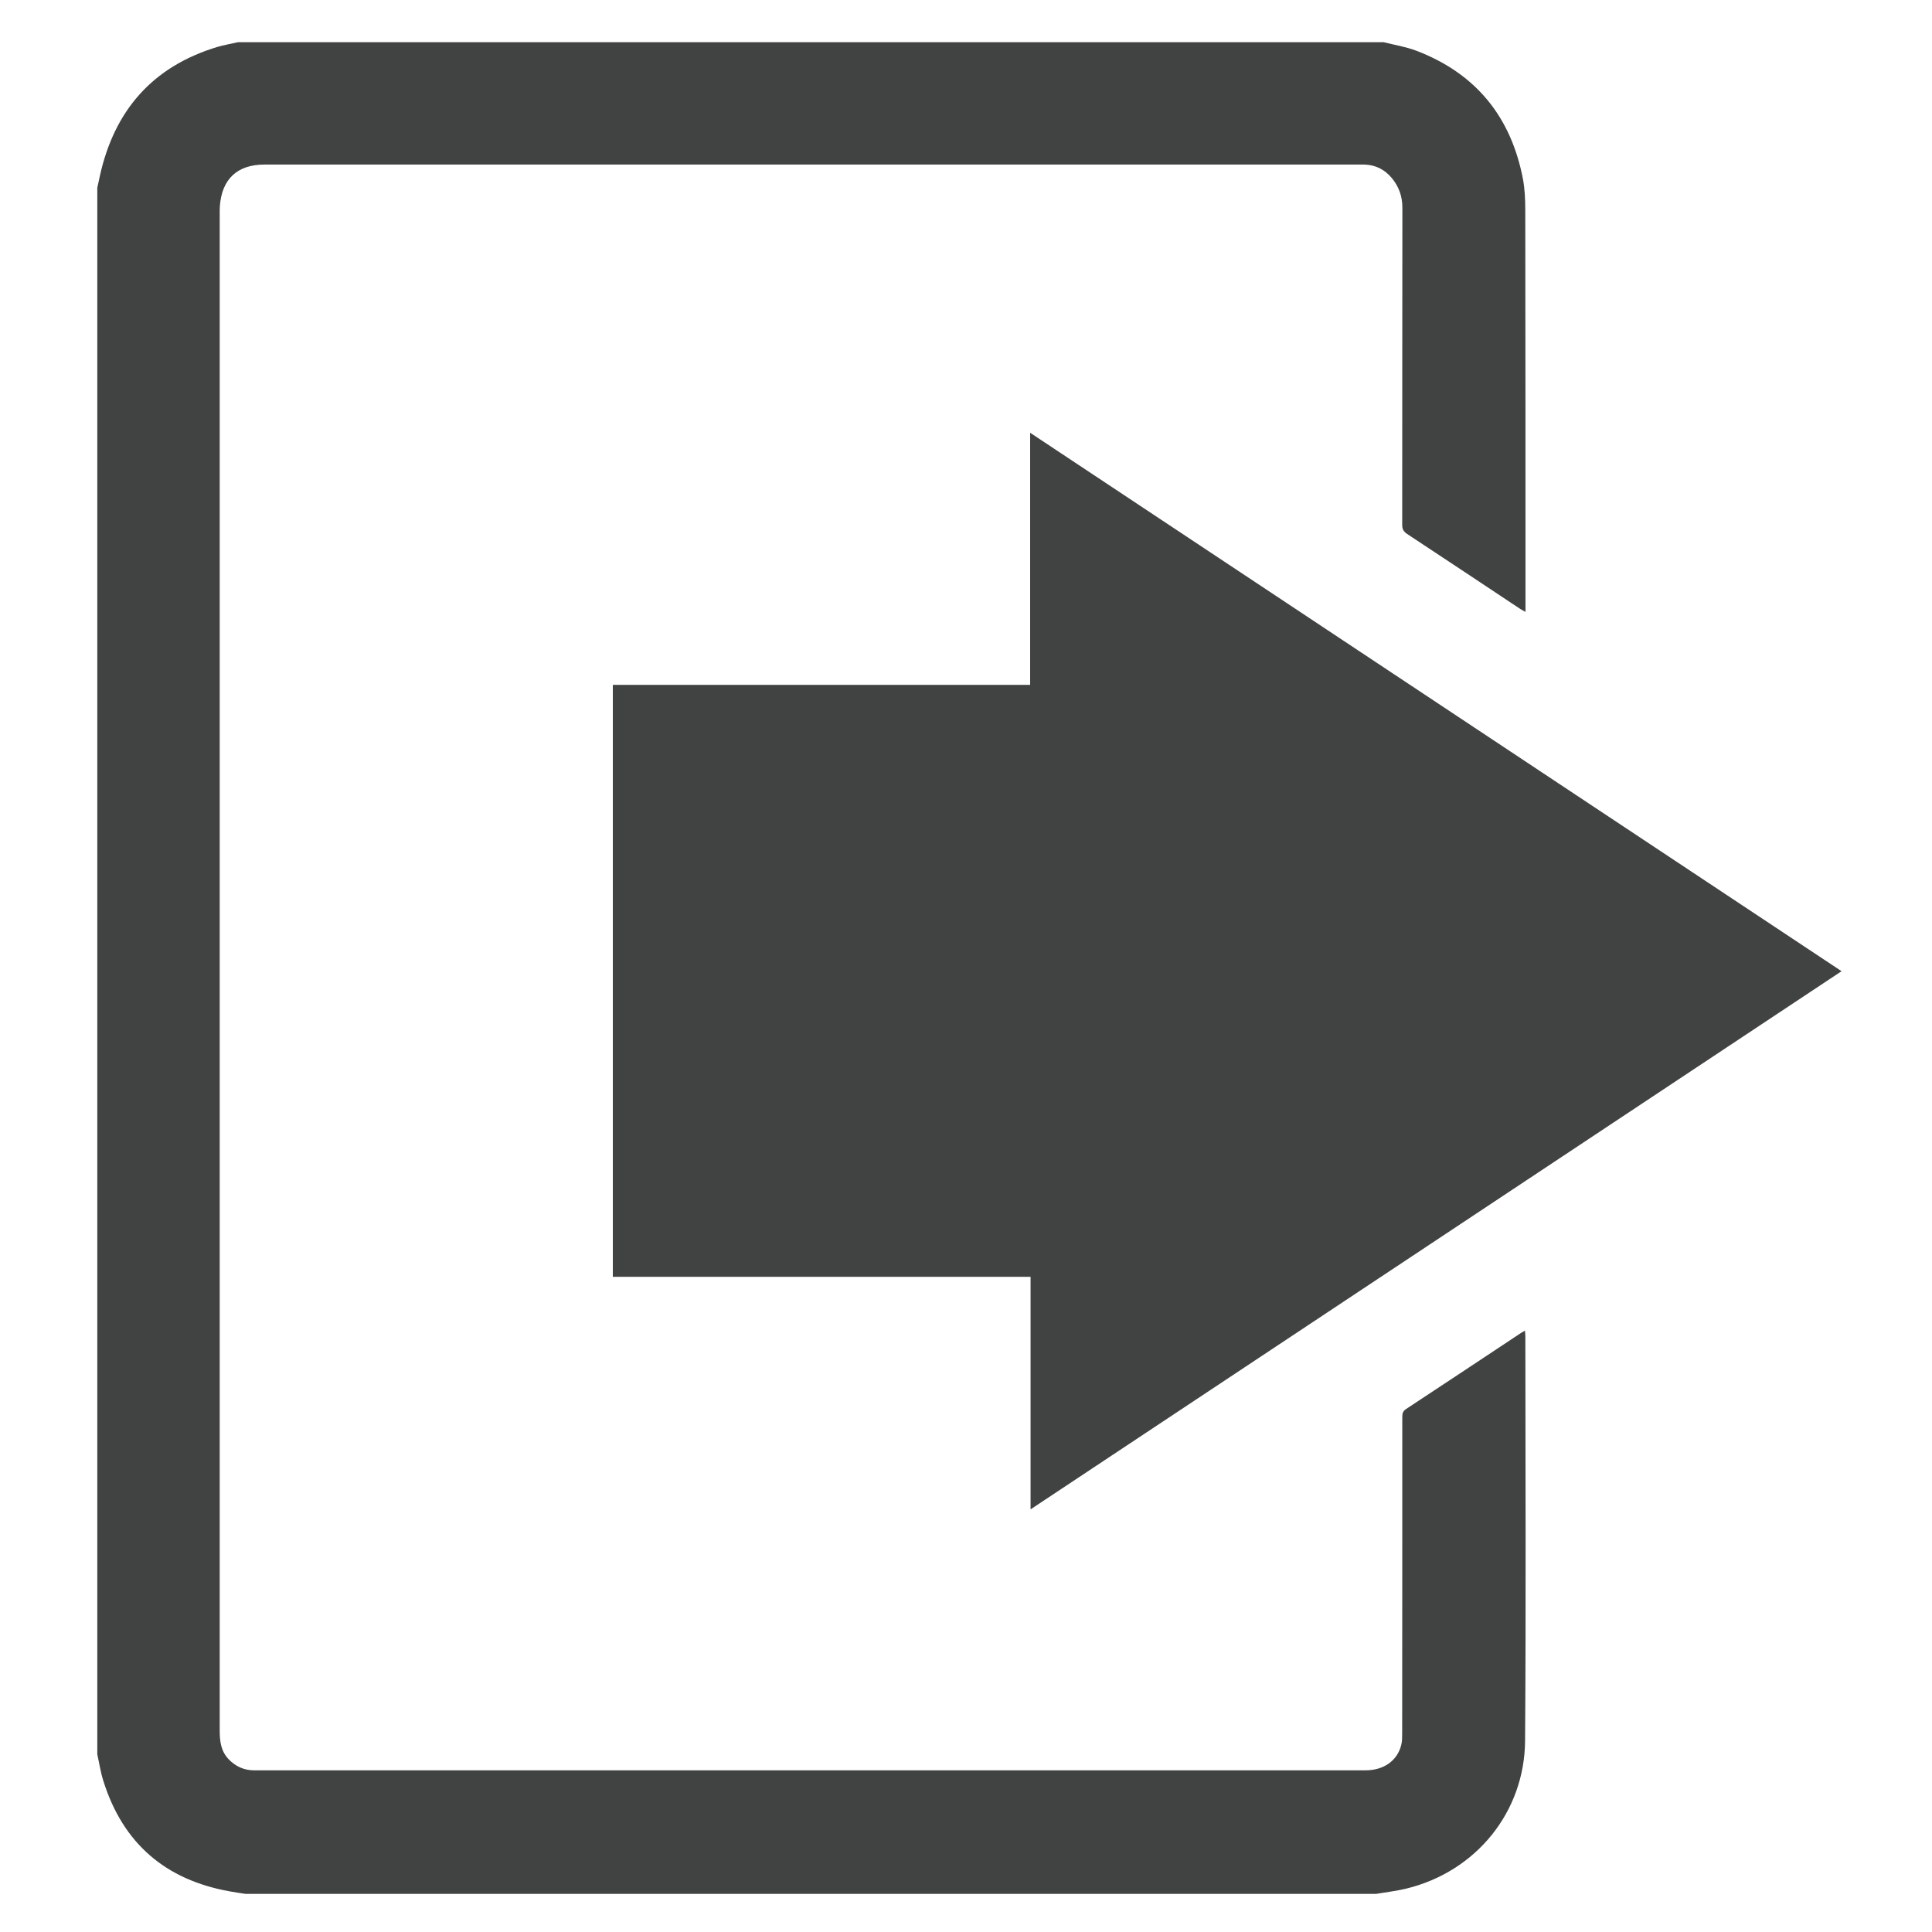
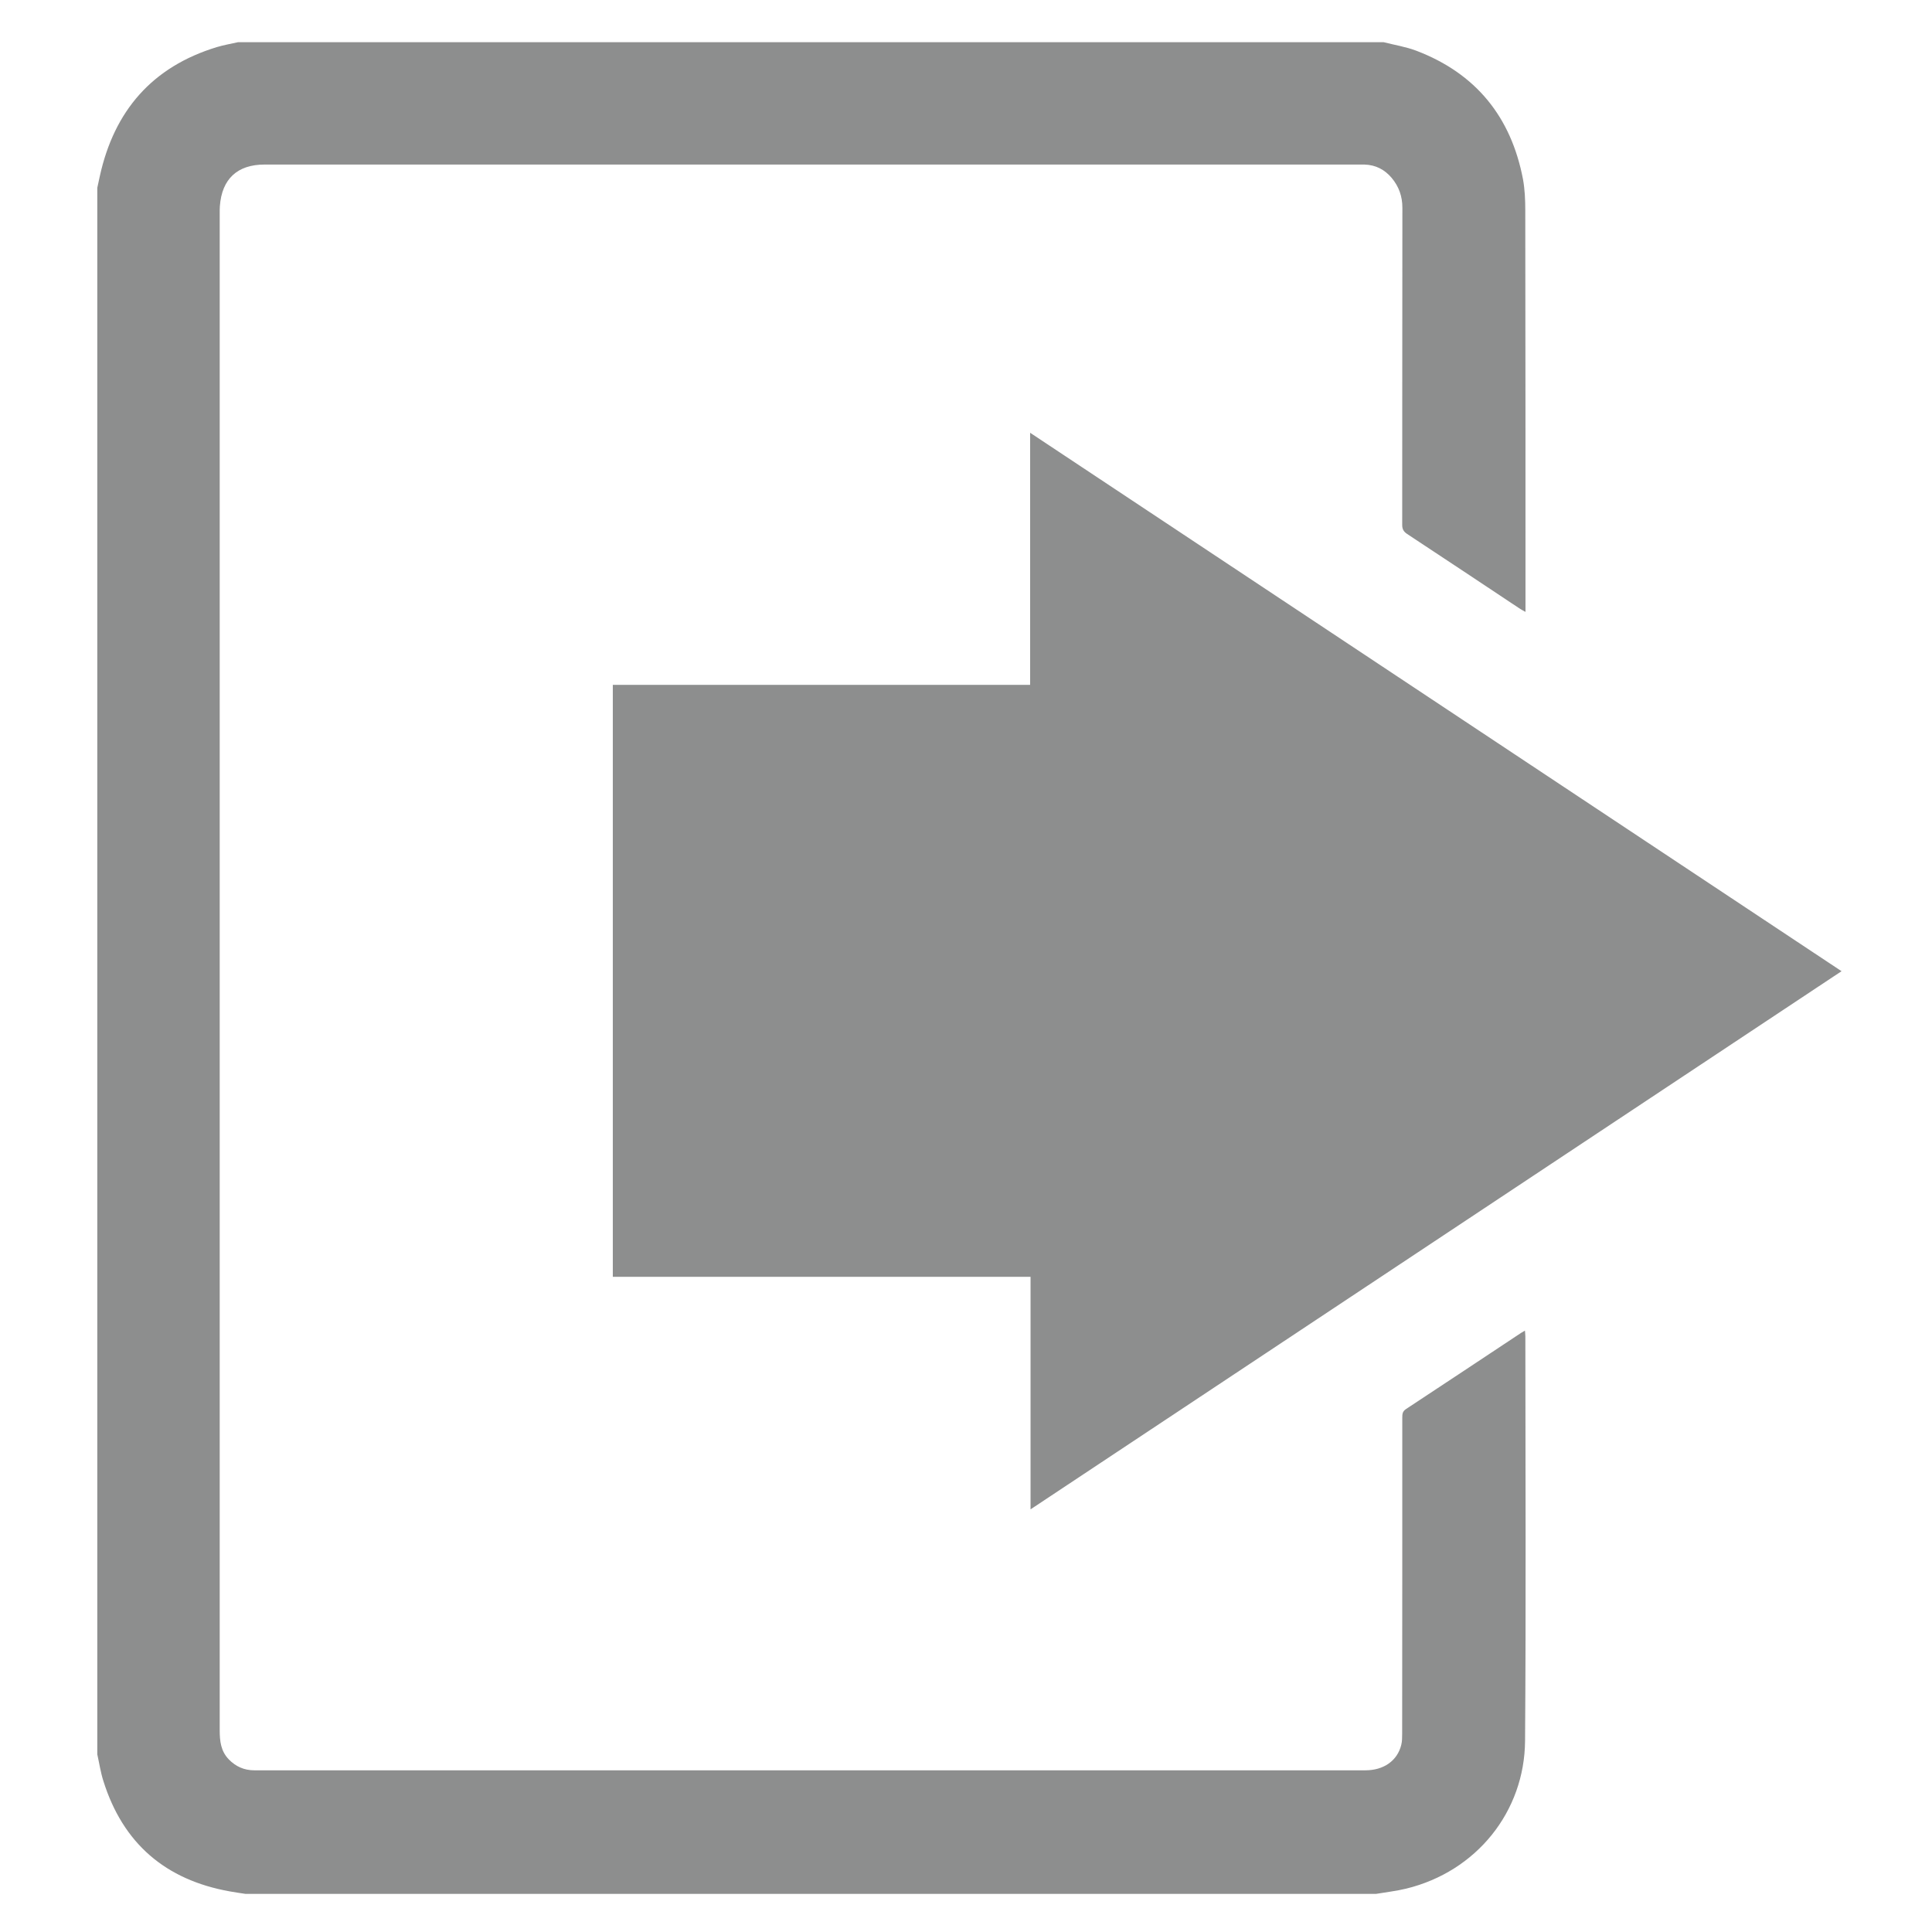
<svg xmlns="http://www.w3.org/2000/svg" version="1.1" id="Layer_1" x="0px" y="0px" width="100px" height="100px" viewBox="0 0 100 100" enable-background="new 0 0 100 100" xml:space="preserve">
-   <g>
-     <path fill-rule="evenodd" clip-rule="evenodd" fill="#414242" d="M71.614,2.183c0.568,0.146,1.152,0.236,1.699,0.444   c3.081,1.176,4.902,3.425,5.517,6.651c0.095,0.523,0.118,1.068,0.118,1.604c0.011,6.789,0.011,13.578,0.011,20.363   c0,0.127,0,0.253,0,0.426c-0.112-0.063-0.193-0.101-0.271-0.152c-1.948-1.294-3.895-2.591-5.852-3.879   c-0.192-0.126-0.261-0.259-0.258-0.484c0.006-5.469,0-10.938,0.009-16.406c0-0.585-0.18-1.095-0.552-1.54   c-0.369-0.437-0.833-0.674-1.404-0.692c-0.112-0.004-0.228-0.001-0.347-0.001c-18.864,0-37.728,0-56.593,0   c-1.407,0-2.209,0.748-2.311,2.156c-0.008,0.104-0.008,0.21-0.008,0.316c0,26.193,0,52.379,0,78.576   c0,0.548,0.057,1.072,0.465,1.496c0.364,0.377,0.802,0.571,1.326,0.571c1.752,0.001,3.505,0,5.256,0c17.418,0,34.836,0,52.256,0   c0.941,0,1.651-0.494,1.854-1.315c0.047-0.188,0.047-0.396,0.047-0.592c0.006-5.449,0.006-10.898,0.006-16.342   c0-0.184,0.005-0.328,0.196-0.452c1.991-1.309,3.976-2.631,5.961-3.945c0.052-0.032,0.107-0.064,0.193-0.113   c0.006,0.116,0.02,0.205,0.02,0.292c0.004,6.979,0.036,13.954-0.014,20.933c-0.025,3.674-2.517,6.774-6.16,7.659   c-0.506,0.123-1.03,0.181-1.547,0.269c-19.513,0-39.021,0-58.531,0c-0.268-0.043-0.536-0.077-0.802-0.128   c-3.331-0.593-5.535-2.482-6.549-5.72c-0.142-0.446-0.21-0.914-0.313-1.375c0-27.027,0-54.053,0-81.082   c0.044-0.203,0.085-0.405,0.131-0.606c0.746-3.382,2.71-5.658,6.059-6.678c0.356-0.107,0.729-0.17,1.096-0.253   C32.09,2.183,51.852,2.183,71.614,2.183z" />
-     <path fill-rule="evenodd" clip-rule="evenodd" fill="#414242" d="M95.319,50.269C81.318,59.562,67.357,68.82,53.342,78.124   c0-4.043,0-8.02,0-12.035c-7.222,0-14.408,0-21.622,0c0-10.224,0-20.414,0-30.64c7.181,0,14.373,0,21.6,0c0-4.345,0-8.657,0-13.049   C67.349,31.706,81.311,40.972,95.319,50.269z" />
+   <g opacity="0.6">
+     <path fill="#414242" d="M71.613,2.183c0.568,0.146,1.152,0.236,1.699,0.444c3.082,1.176,4.902,3.425,5.518,6.651   c0.095,0.523,0.118,1.068,0.118,1.604c0.011,6.789,0.011,13.578,0.011,20.363c0,0.127,0,0.253,0,0.426   c-0.111-0.063-0.193-0.101-0.271-0.152c-1.947-1.294-3.895-2.591-5.852-3.879c-0.191-0.126-0.261-0.259-0.258-0.484   c0.006-5.469,0-10.938,0.009-16.406c0-0.585-0.18-1.095-0.552-1.54c-0.369-0.437-0.833-0.674-1.404-0.692   c-0.111-0.004-0.229-0.001-0.347-0.001c-18.864,0-37.728,0-56.593,0c-1.407,0-2.209,0.748-2.311,2.156   c-0.008,0.104-0.008,0.21-0.008,0.316c0,26.193,0,52.379,0,78.575c0,0.549,0.057,1.072,0.465,1.496   c0.364,0.377,0.802,0.571,1.326,0.571c1.752,0.001,3.505,0,5.256,0c17.418,0,34.836,0,52.256,0c0.941,0,1.651-0.493,1.854-1.315   c0.047-0.188,0.047-0.396,0.047-0.592c0.006-5.449,0.006-10.897,0.006-16.342c0-0.184,0.005-0.328,0.195-0.451   c1.992-1.31,3.977-2.632,5.961-3.945c0.053-0.032,0.107-0.064,0.193-0.113c0.006,0.115,0.021,0.205,0.021,0.292   c0.004,6.979,0.036,13.954-0.015,20.933c-0.024,3.674-2.517,6.774-6.16,7.659c-0.506,0.123-1.029,0.181-1.547,0.269   c-19.513,0-39.021,0-58.53,0c-0.268-0.043-0.536-0.076-0.802-0.127c-3.331-0.594-5.535-2.482-6.549-5.721   c-0.142-0.445-0.21-0.914-0.313-1.375c0-27.027,0-54.053,0-81.082C5.08,9.518,5.121,9.316,5.167,9.115   c0.746-3.382,2.71-5.658,6.059-6.678c0.356-0.107,0.729-0.17,1.096-0.253C32.09,2.183,51.852,2.183,71.613,2.183z" />
+     <path fill="#414242" d="M95.318,50.269c-14,9.293-27.961,18.551-41.977,27.855c0-4.043,0-8.021,0-12.035   c-7.222,0-14.408,0-21.622,0c0-10.224,0-20.414,0-30.64c7.181,0,14.373,0,21.6,0c0-4.345,0-8.657,0-13.049   C67.35,31.706,81.311,40.972,95.318,50.269z" />
  </g>
</svg>
